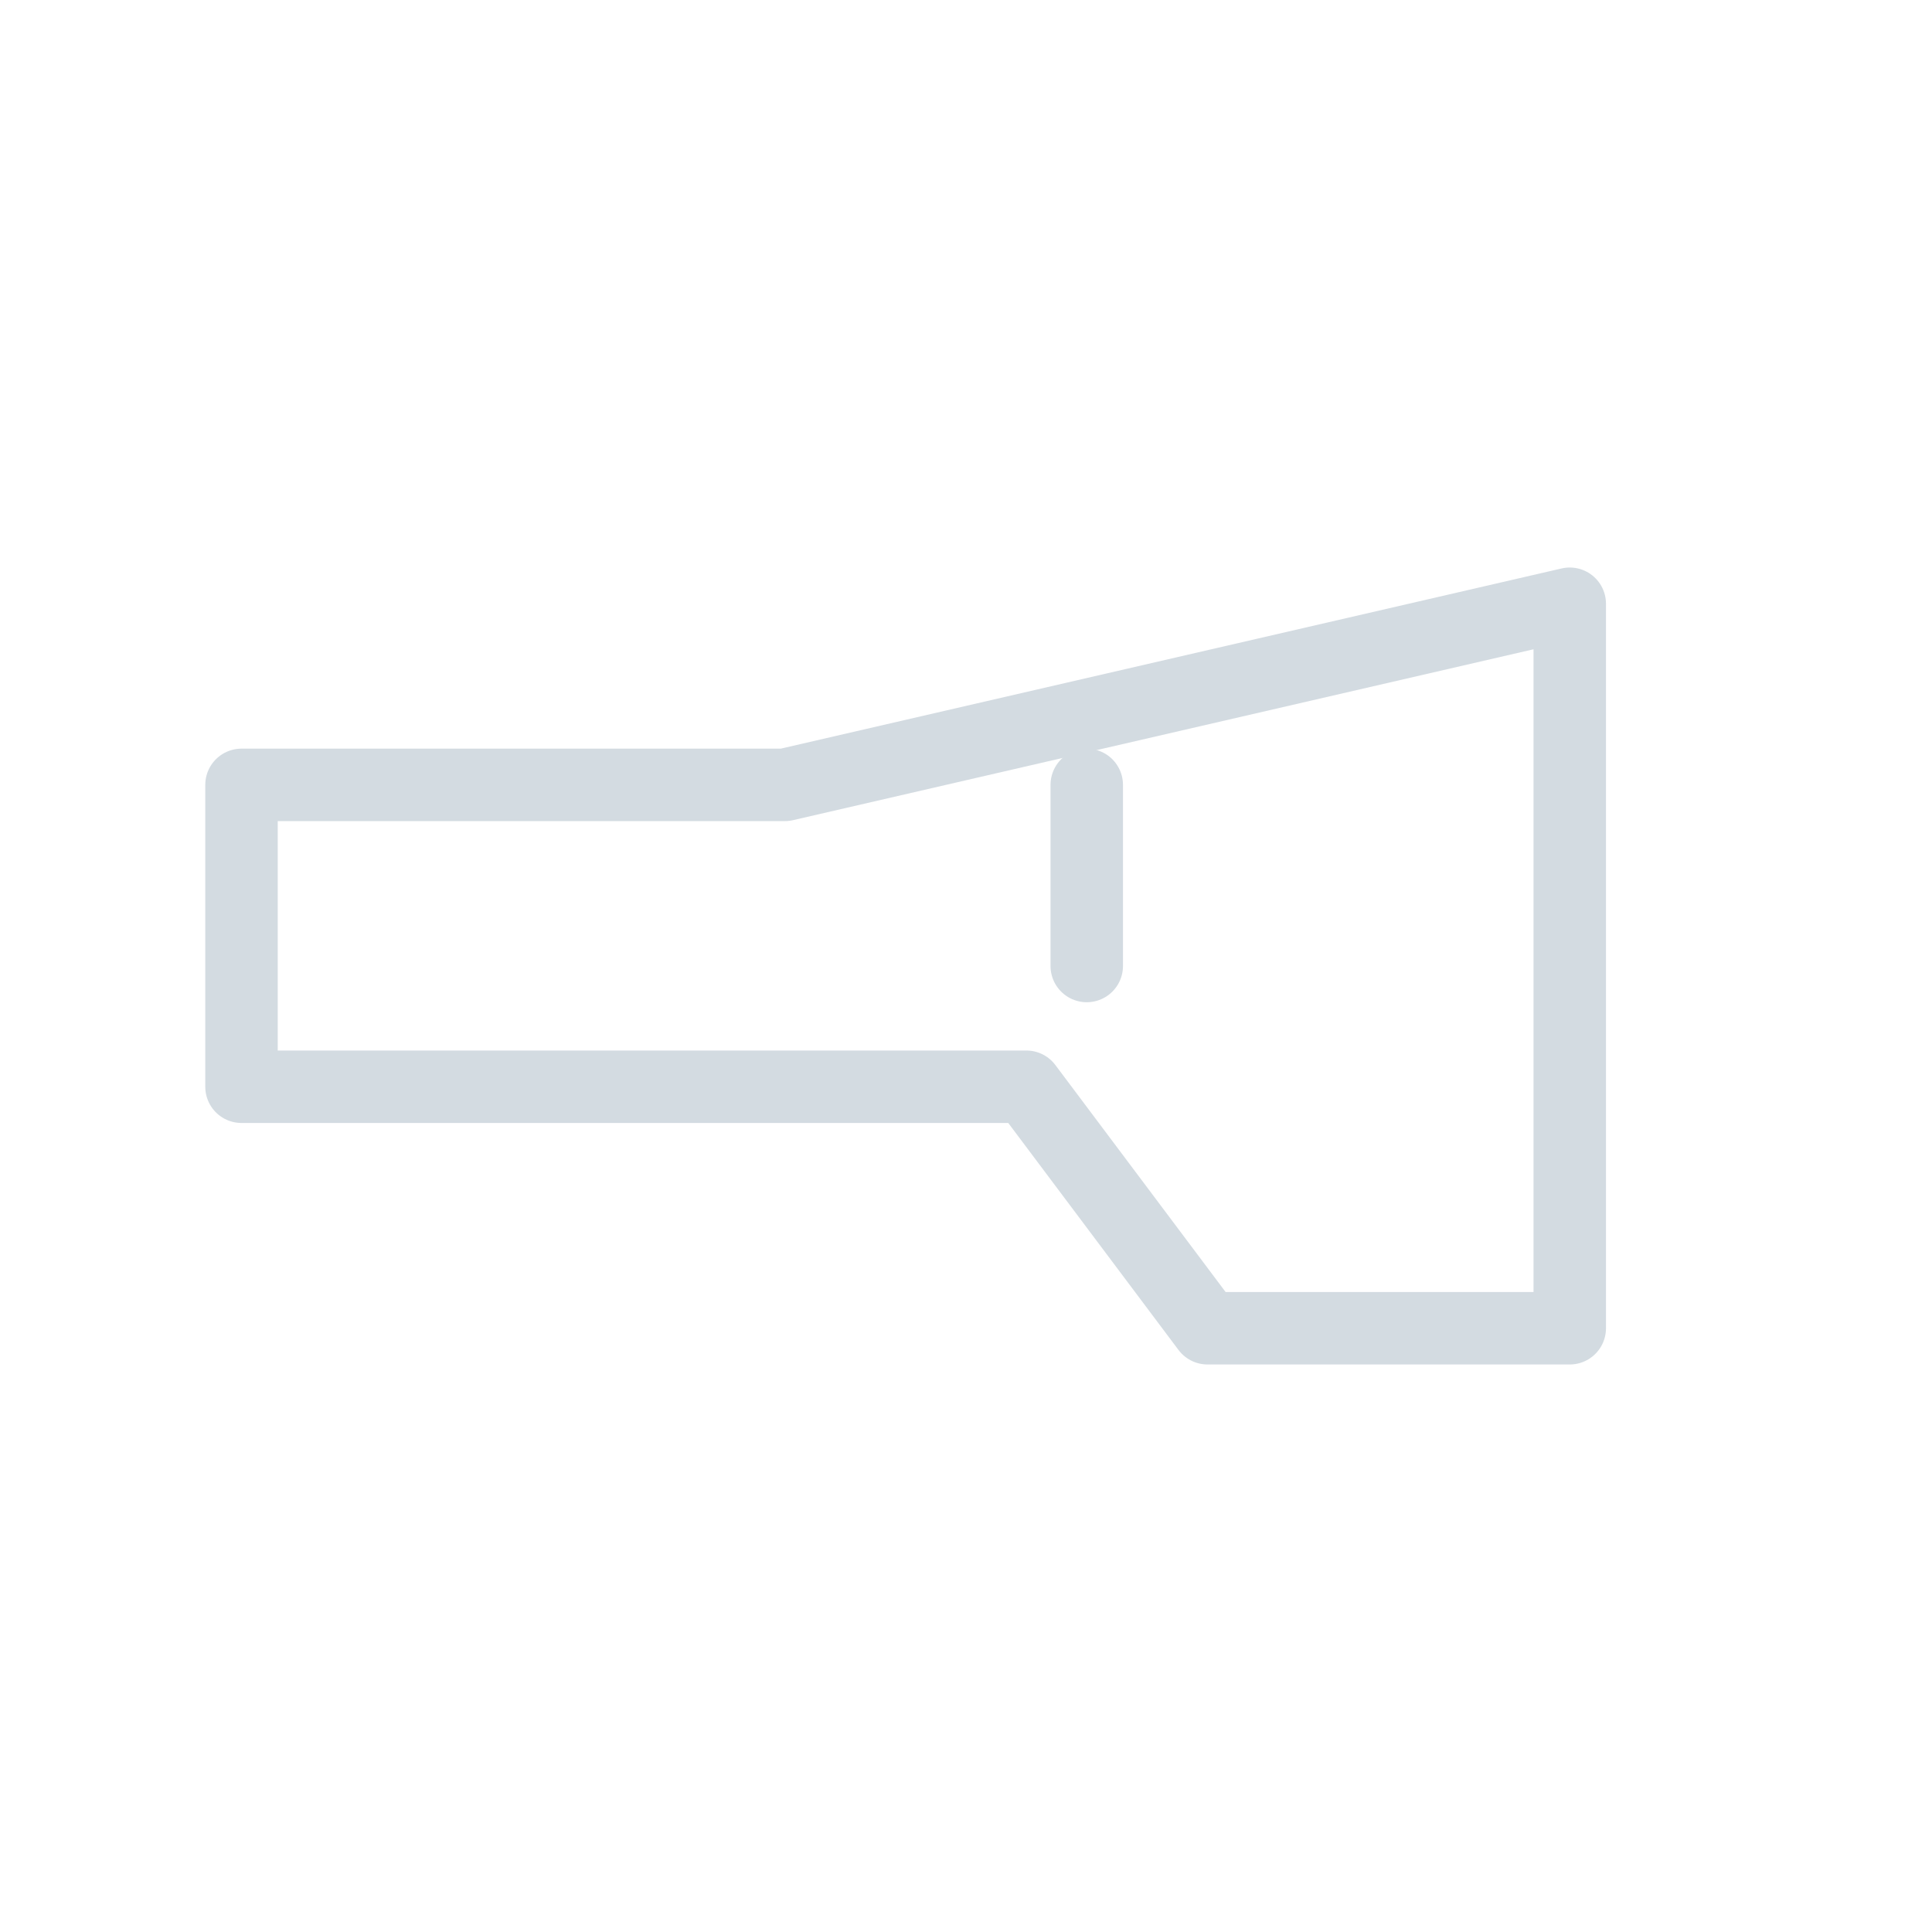
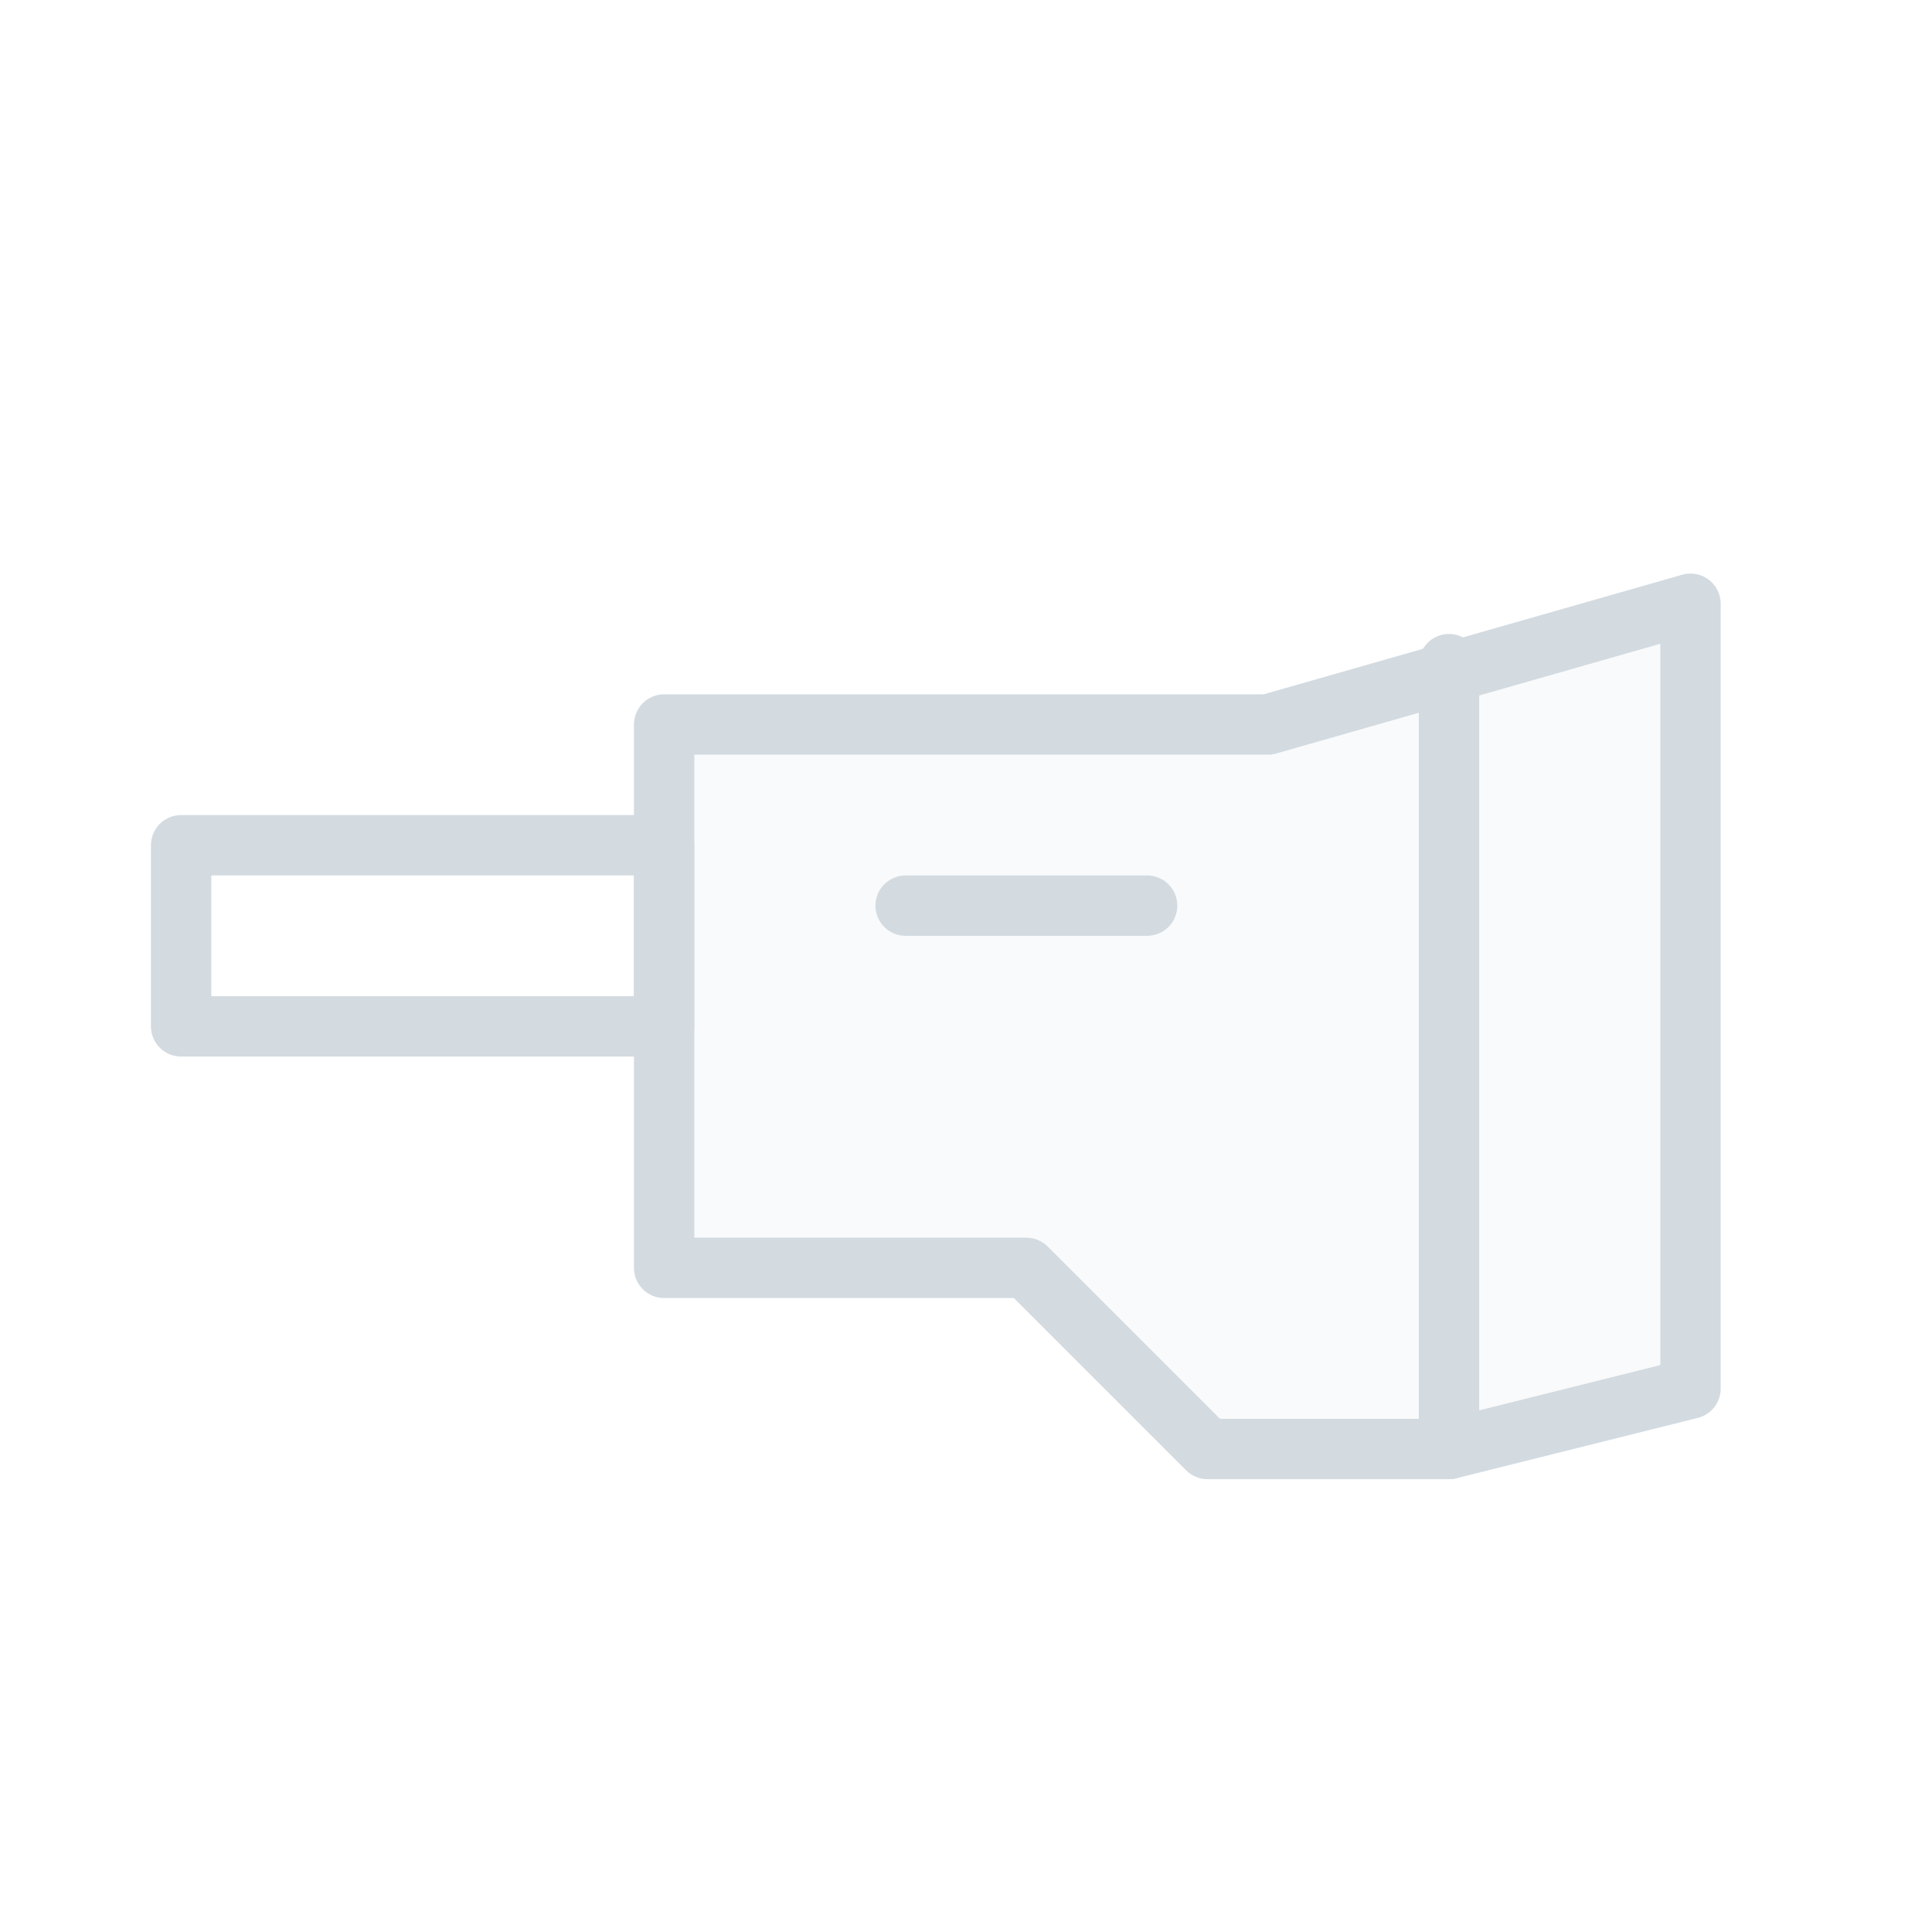
- <svg xmlns="http://www.w3.org/2000/svg" width="512" height="512" viewBox="0 0 64 64" fill="none" stroke="#d3dbe1" stroke-width="2.4" stroke-linecap="round" stroke-linejoin="round">
-   <path d="M8 26h18l26-6v24H40l-6-8H8z" />
-   <path d="M36 26v6" />
+ <svg xmlns="http://www.w3.org/2000/svg" width="512" height="512" viewBox="0 0 64 64" fill="none" stroke="#d3dbe1" stroke-width="2" stroke-linecap="round" stroke-linejoin="round">
+   <path d="M6 28h16v6H6z" />
+   <path d="M22 24h20l14-4v26l-8 2H40l-6-6H22z" fill="#d3dbe1" fill-opacity=".14" />
+   <path d="M48 22v26M30 30h8" />
</svg>
